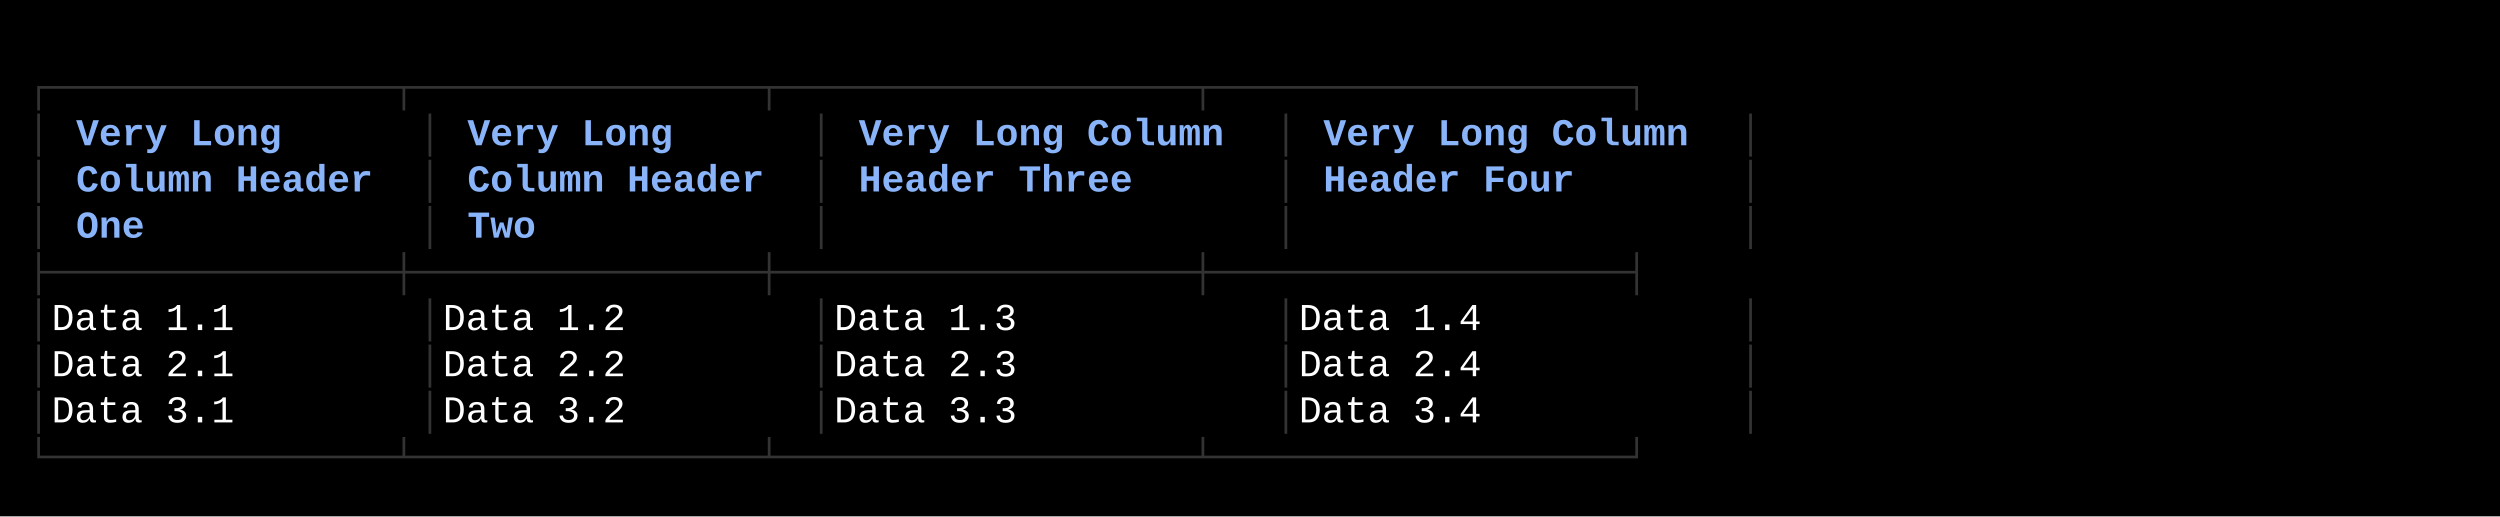
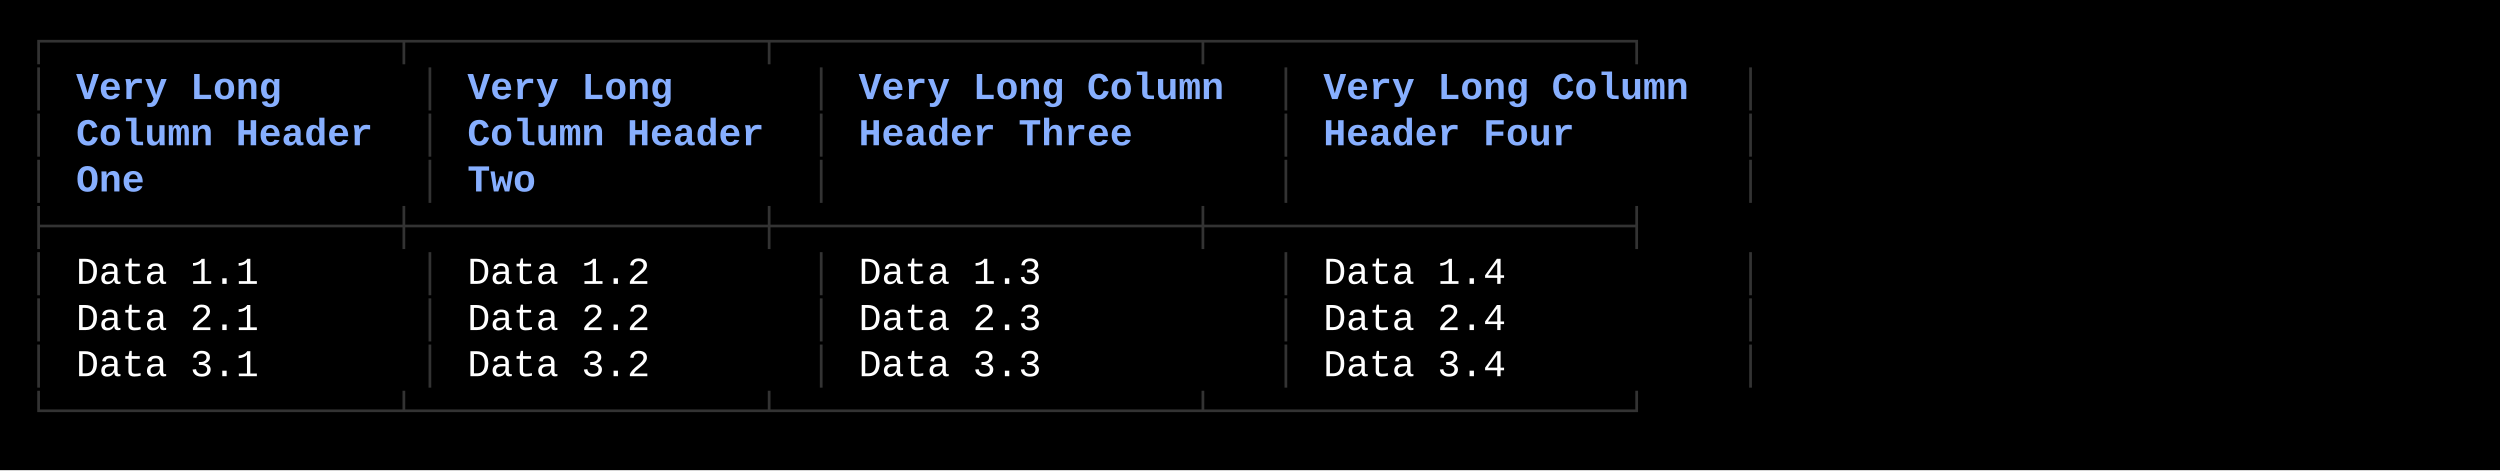
- <svg xmlns="http://www.w3.org/2000/svg" width="920" height="190" viewBox="0 0 920 190">
+ <svg xmlns="http://www.w3.org/2000/svg" width="920" height="173" viewBox="0 0 920 173">
  <style>
    text { font-family: Consolas, "Courier New", monospace; font-size: 14px; dominant-baseline: text-before-edge; white-space: pre; }
  </style>
-   <rect width="920" height="190" fill="#000000" />
+   <rect width="920" height="173" fill="#000000" />
  <g transform="translate(10, 10)">
-     <text x="0" y="19" fill="#333333" textLength="639" lengthAdjust="spacingAndGlyphs">┌───────────────┬───────────────┬──────────────────┬──────────────────┐</text>
+     <text x="0" y="2" fill="#333333" textLength="639" lengthAdjust="spacingAndGlyphs">┌───────────────┬───────────────┬──────────────────┬──────────────────┐</text>
+     <text x="0" y="19" fill="#333333" textLength="9" lengthAdjust="spacingAndGlyphs">│</text>
+     <text x="18" y="19" fill="#87afff" textLength="81" lengthAdjust="spacingAndGlyphs" font-weight="bold">Very Long</text>
+     <text x="144" y="19" fill="#333333" textLength="9" lengthAdjust="spacingAndGlyphs">│</text>
+     <text x="162" y="19" fill="#87afff" textLength="81" lengthAdjust="spacingAndGlyphs" font-weight="bold">Very Long</text>
+     <text x="288" y="19" fill="#333333" textLength="9" lengthAdjust="spacingAndGlyphs">│</text>
+     <text x="306" y="19" fill="#87afff" textLength="144" lengthAdjust="spacingAndGlyphs" font-weight="bold">Very Long Column</text>
+     <text x="459" y="19" fill="#333333" textLength="9" lengthAdjust="spacingAndGlyphs">│</text>
+     <text x="477" y="19" fill="#87afff" textLength="144" lengthAdjust="spacingAndGlyphs" font-weight="bold">Very Long Column</text>
+     <text x="630" y="19" fill="#333333" textLength="9" lengthAdjust="spacingAndGlyphs">│</text>
    <text x="0" y="36" fill="#333333" textLength="9" lengthAdjust="spacingAndGlyphs">│</text>
-     <text x="18" y="36" fill="#89b4fa" textLength="81" lengthAdjust="spacingAndGlyphs" font-weight="bold">Very Long</text>
+     <text x="18" y="36" fill="#87afff" textLength="117" lengthAdjust="spacingAndGlyphs" font-weight="bold">Column Header</text>
    <text x="144" y="36" fill="#333333" textLength="9" lengthAdjust="spacingAndGlyphs">│</text>
-     <text x="162" y="36" fill="#89b4fa" textLength="81" lengthAdjust="spacingAndGlyphs" font-weight="bold">Very Long</text>
+     <text x="162" y="36" fill="#87afff" textLength="117" lengthAdjust="spacingAndGlyphs" font-weight="bold">Column Header</text>
    <text x="288" y="36" fill="#333333" textLength="9" lengthAdjust="spacingAndGlyphs">│</text>
-     <text x="306" y="36" fill="#89b4fa" textLength="144" lengthAdjust="spacingAndGlyphs" font-weight="bold">Very Long Column</text>
+     <text x="306" y="36" fill="#87afff" textLength="108" lengthAdjust="spacingAndGlyphs" font-weight="bold">Header Three</text>
    <text x="459" y="36" fill="#333333" textLength="9" lengthAdjust="spacingAndGlyphs">│</text>
-     <text x="477" y="36" fill="#89b4fa" textLength="144" lengthAdjust="spacingAndGlyphs" font-weight="bold">Very Long Column</text>
+     <text x="477" y="36" fill="#87afff" textLength="99" lengthAdjust="spacingAndGlyphs" font-weight="bold">Header Four</text>
    <text x="630" y="36" fill="#333333" textLength="9" lengthAdjust="spacingAndGlyphs">│</text>
    <text x="0" y="53" fill="#333333" textLength="9" lengthAdjust="spacingAndGlyphs">│</text>
-     <text x="18" y="53" fill="#89b4fa" textLength="117" lengthAdjust="spacingAndGlyphs" font-weight="bold">Column Header</text>
+     <text x="18" y="53" fill="#87afff" textLength="27" lengthAdjust="spacingAndGlyphs" font-weight="bold">One</text>
    <text x="144" y="53" fill="#333333" textLength="9" lengthAdjust="spacingAndGlyphs">│</text>
-     <text x="162" y="53" fill="#89b4fa" textLength="117" lengthAdjust="spacingAndGlyphs" font-weight="bold">Column Header</text>
+     <text x="162" y="53" fill="#87afff" textLength="27" lengthAdjust="spacingAndGlyphs" font-weight="bold">Two</text>
    <text x="288" y="53" fill="#333333" textLength="9" lengthAdjust="spacingAndGlyphs">│</text>
-     <text x="306" y="53" fill="#89b4fa" textLength="108" lengthAdjust="spacingAndGlyphs" font-weight="bold">Header Three</text>
    <text x="459" y="53" fill="#333333" textLength="9" lengthAdjust="spacingAndGlyphs">│</text>
-     <text x="477" y="53" fill="#89b4fa" textLength="99" lengthAdjust="spacingAndGlyphs" font-weight="bold">Header Four</text>
    <text x="630" y="53" fill="#333333" textLength="9" lengthAdjust="spacingAndGlyphs">│</text>
-     <text x="0" y="70" fill="#333333" textLength="9" lengthAdjust="spacingAndGlyphs">│</text>
-     <text x="18" y="70" fill="#89b4fa" textLength="27" lengthAdjust="spacingAndGlyphs" font-weight="bold">One</text>
-     <text x="144" y="70" fill="#333333" textLength="9" lengthAdjust="spacingAndGlyphs">│</text>
-     <text x="162" y="70" fill="#89b4fa" textLength="27" lengthAdjust="spacingAndGlyphs" font-weight="bold">Two</text>
-     <text x="288" y="70" fill="#333333" textLength="9" lengthAdjust="spacingAndGlyphs">│</text>
-     <text x="459" y="70" fill="#333333" textLength="9" lengthAdjust="spacingAndGlyphs">│</text>
-     <text x="630" y="70" fill="#333333" textLength="9" lengthAdjust="spacingAndGlyphs">│</text>
-     <text x="0" y="87" fill="#333333" textLength="639" lengthAdjust="spacingAndGlyphs">├───────────────┼───────────────┼──────────────────┼──────────────────┤</text>
+     <text x="0" y="70" fill="#333333" textLength="639" lengthAdjust="spacingAndGlyphs">├───────────────┼───────────────┼──────────────────┼──────────────────┤</text>
+     <text x="0" y="87" fill="#333333" textLength="9" lengthAdjust="spacingAndGlyphs">│</text>
+     <text x="18" y="87" fill="#ffffff" textLength="72" lengthAdjust="spacingAndGlyphs">Data 1.1</text>
+     <text x="144" y="87" fill="#333333" textLength="9" lengthAdjust="spacingAndGlyphs">│</text>
+     <text x="162" y="87" fill="#ffffff" textLength="72" lengthAdjust="spacingAndGlyphs">Data 1.2</text>
+     <text x="288" y="87" fill="#333333" textLength="9" lengthAdjust="spacingAndGlyphs">│</text>
+     <text x="306" y="87" fill="#ffffff" textLength="72" lengthAdjust="spacingAndGlyphs">Data 1.3</text>
+     <text x="459" y="87" fill="#333333" textLength="9" lengthAdjust="spacingAndGlyphs">│</text>
+     <text x="477" y="87" fill="#ffffff" textLength="72" lengthAdjust="spacingAndGlyphs">Data 1.4</text>
+     <text x="630" y="87" fill="#333333" textLength="9" lengthAdjust="spacingAndGlyphs">│</text>
    <text x="0" y="104" fill="#333333" textLength="9" lengthAdjust="spacingAndGlyphs">│</text>
-     <text x="9" y="104" fill="#ffffff" textLength="135" lengthAdjust="spacingAndGlyphs"> Data 1.1      </text>
+     <text x="18" y="104" fill="#ffffff" textLength="72" lengthAdjust="spacingAndGlyphs">Data 2.1</text>
    <text x="144" y="104" fill="#333333" textLength="9" lengthAdjust="spacingAndGlyphs">│</text>
-     <text x="153" y="104" fill="#ffffff" textLength="135" lengthAdjust="spacingAndGlyphs"> Data 1.2      </text>
+     <text x="162" y="104" fill="#ffffff" textLength="72" lengthAdjust="spacingAndGlyphs">Data 2.2</text>
    <text x="288" y="104" fill="#333333" textLength="9" lengthAdjust="spacingAndGlyphs">│</text>
-     <text x="297" y="104" fill="#ffffff" textLength="162" lengthAdjust="spacingAndGlyphs"> Data 1.3         </text>
+     <text x="306" y="104" fill="#ffffff" textLength="72" lengthAdjust="spacingAndGlyphs">Data 2.3</text>
    <text x="459" y="104" fill="#333333" textLength="9" lengthAdjust="spacingAndGlyphs">│</text>
-     <text x="468" y="104" fill="#ffffff" textLength="162" lengthAdjust="spacingAndGlyphs"> Data 1.4         </text>
+     <text x="477" y="104" fill="#ffffff" textLength="72" lengthAdjust="spacingAndGlyphs">Data 2.4</text>
    <text x="630" y="104" fill="#333333" textLength="9" lengthAdjust="spacingAndGlyphs">│</text>
    <text x="0" y="121" fill="#333333" textLength="9" lengthAdjust="spacingAndGlyphs">│</text>
-     <text x="9" y="121" fill="#ffffff" textLength="135" lengthAdjust="spacingAndGlyphs"> Data 2.1      </text>
+     <text x="18" y="121" fill="#ffffff" textLength="72" lengthAdjust="spacingAndGlyphs">Data 3.1</text>
    <text x="144" y="121" fill="#333333" textLength="9" lengthAdjust="spacingAndGlyphs">│</text>
-     <text x="153" y="121" fill="#ffffff" textLength="135" lengthAdjust="spacingAndGlyphs"> Data 2.2      </text>
+     <text x="162" y="121" fill="#ffffff" textLength="72" lengthAdjust="spacingAndGlyphs">Data 3.2</text>
    <text x="288" y="121" fill="#333333" textLength="9" lengthAdjust="spacingAndGlyphs">│</text>
-     <text x="297" y="121" fill="#ffffff" textLength="162" lengthAdjust="spacingAndGlyphs"> Data 2.3         </text>
+     <text x="306" y="121" fill="#ffffff" textLength="72" lengthAdjust="spacingAndGlyphs">Data 3.3</text>
    <text x="459" y="121" fill="#333333" textLength="9" lengthAdjust="spacingAndGlyphs">│</text>
-     <text x="468" y="121" fill="#ffffff" textLength="162" lengthAdjust="spacingAndGlyphs"> Data 2.4         </text>
+     <text x="477" y="121" fill="#ffffff" textLength="72" lengthAdjust="spacingAndGlyphs">Data 3.4</text>
    <text x="630" y="121" fill="#333333" textLength="9" lengthAdjust="spacingAndGlyphs">│</text>
-     <text x="0" y="138" fill="#333333" textLength="9" lengthAdjust="spacingAndGlyphs">│</text>
-     <text x="9" y="138" fill="#ffffff" textLength="135" lengthAdjust="spacingAndGlyphs"> Data 3.1      </text>
-     <text x="144" y="138" fill="#333333" textLength="9" lengthAdjust="spacingAndGlyphs">│</text>
-     <text x="153" y="138" fill="#ffffff" textLength="135" lengthAdjust="spacingAndGlyphs"> Data 3.2      </text>
-     <text x="288" y="138" fill="#333333" textLength="9" lengthAdjust="spacingAndGlyphs">│</text>
-     <text x="297" y="138" fill="#ffffff" textLength="162" lengthAdjust="spacingAndGlyphs"> Data 3.3         </text>
-     <text x="459" y="138" fill="#333333" textLength="9" lengthAdjust="spacingAndGlyphs">│</text>
-     <text x="468" y="138" fill="#ffffff" textLength="162" lengthAdjust="spacingAndGlyphs"> Data 3.4         </text>
-     <text x="630" y="138" fill="#333333" textLength="9" lengthAdjust="spacingAndGlyphs">│</text>
-     <text x="0" y="155" fill="#333333" textLength="639" lengthAdjust="spacingAndGlyphs">└───────────────┴───────────────┴──────────────────┴──────────────────┘</text>
+     <text x="0" y="138" fill="#333333" textLength="639" lengthAdjust="spacingAndGlyphs">└───────────────┴───────────────┴──────────────────┴──────────────────┘</text>
  </g>
</svg>
